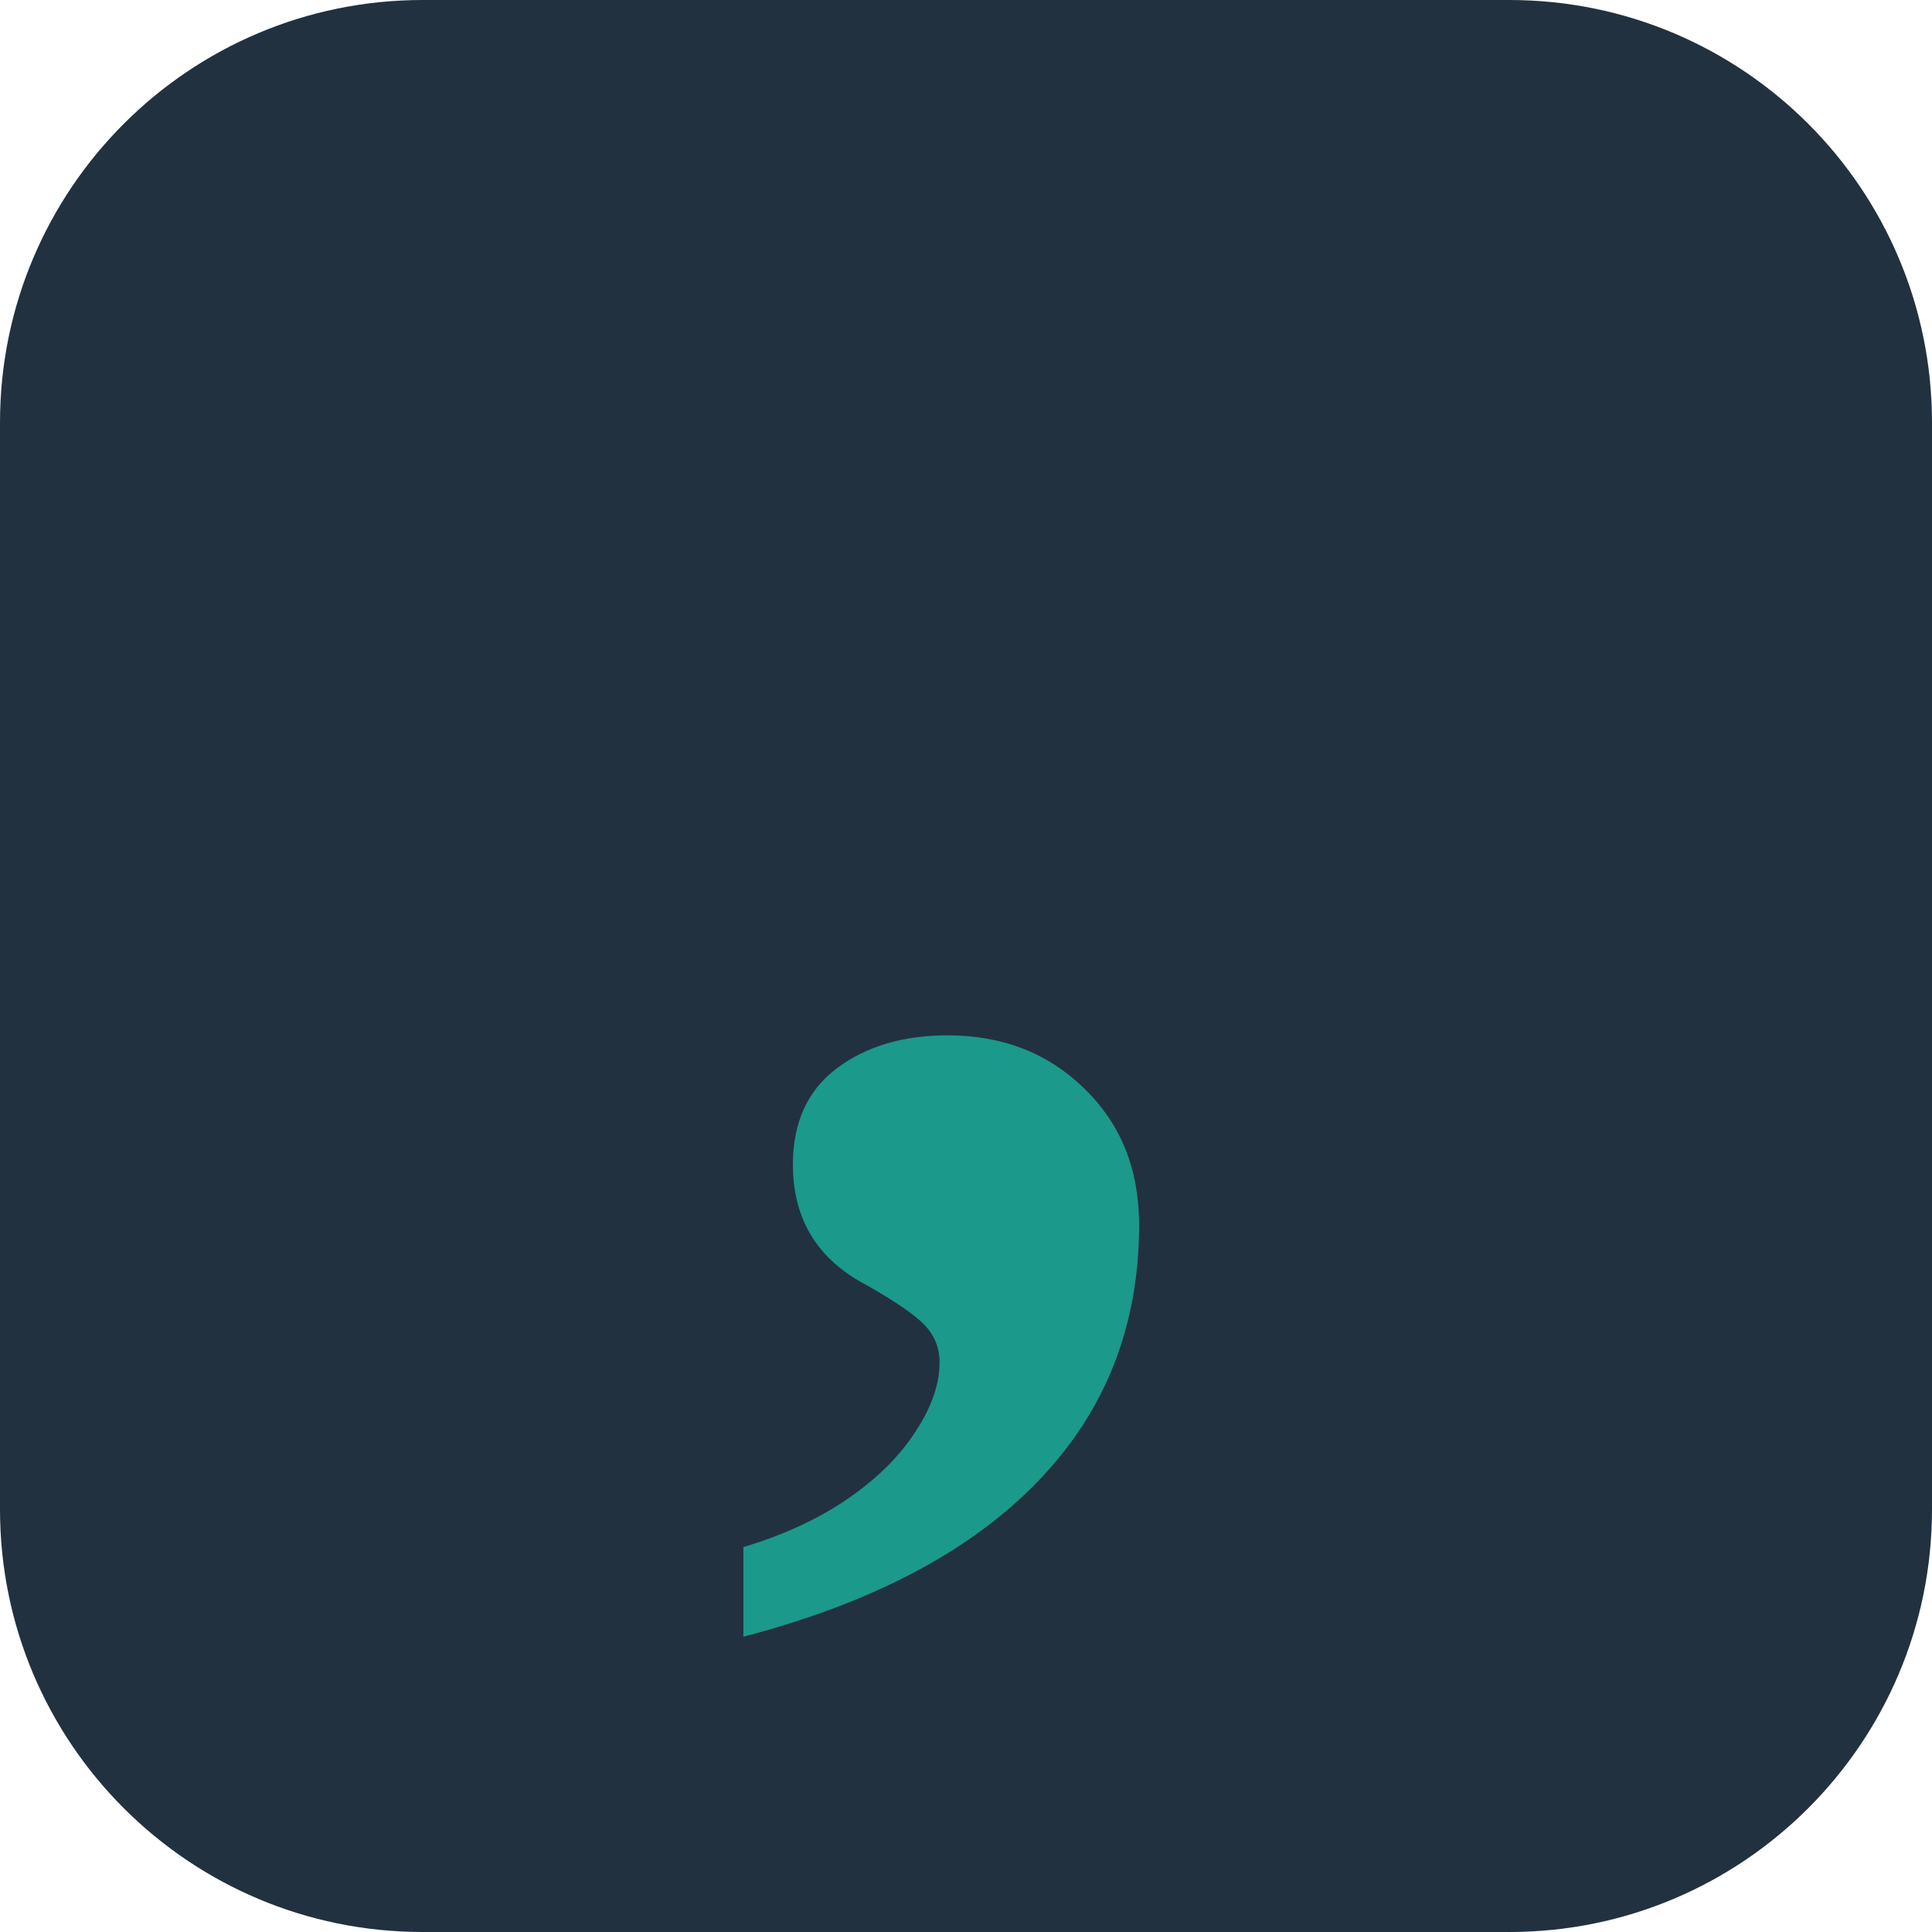
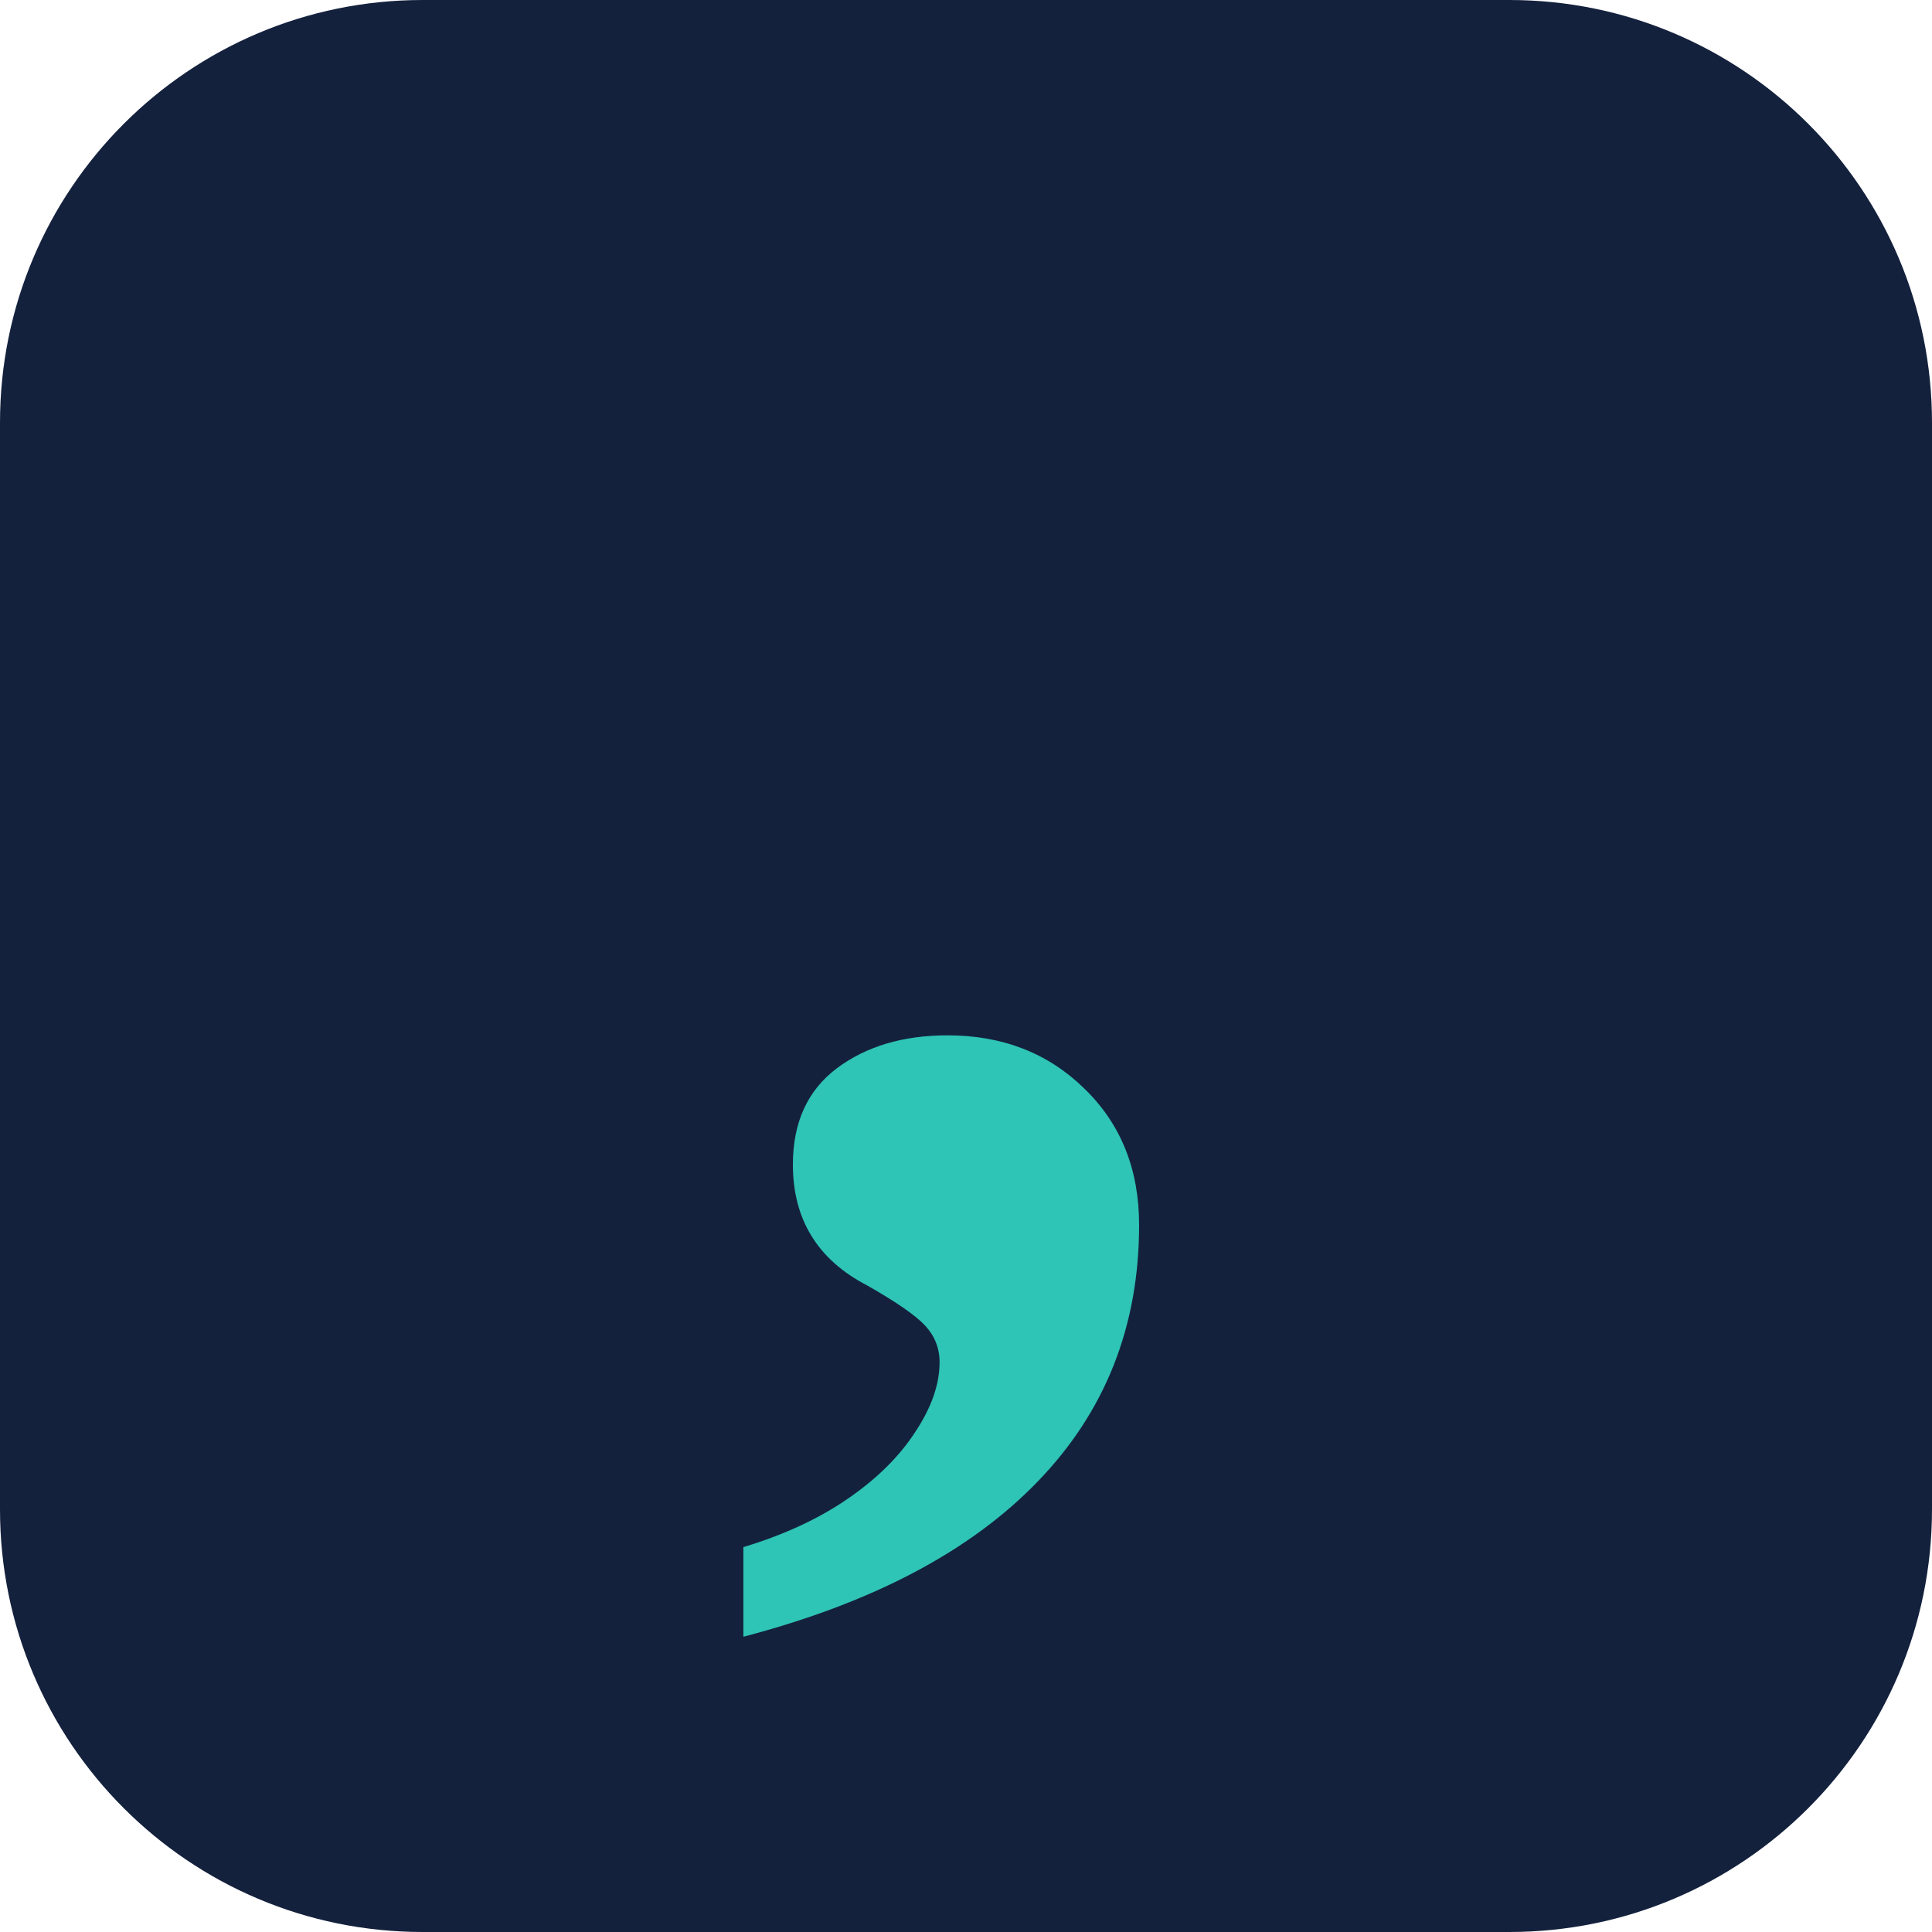
<svg xmlns="http://www.w3.org/2000/svg" viewBox="0 0 64 64">
-   <rect width="64" height="64" rx="14" fill="#22313F" />
-   <text x="32" y="44" font-family="Georgia, 'Times New Roman', serif" font-size="66" font-weight="700" text-anchor="middle" fill="#1B998B">,</text>
+   <rect width="64" height="64" rx="14" fill="#14213D" />
+   <text x="32" y="44" font-family="Georgia, 'Times New Roman', serif" font-size="66" font-weight="700" text-anchor="middle" fill="#2EC4B6">,</text>
</svg>
